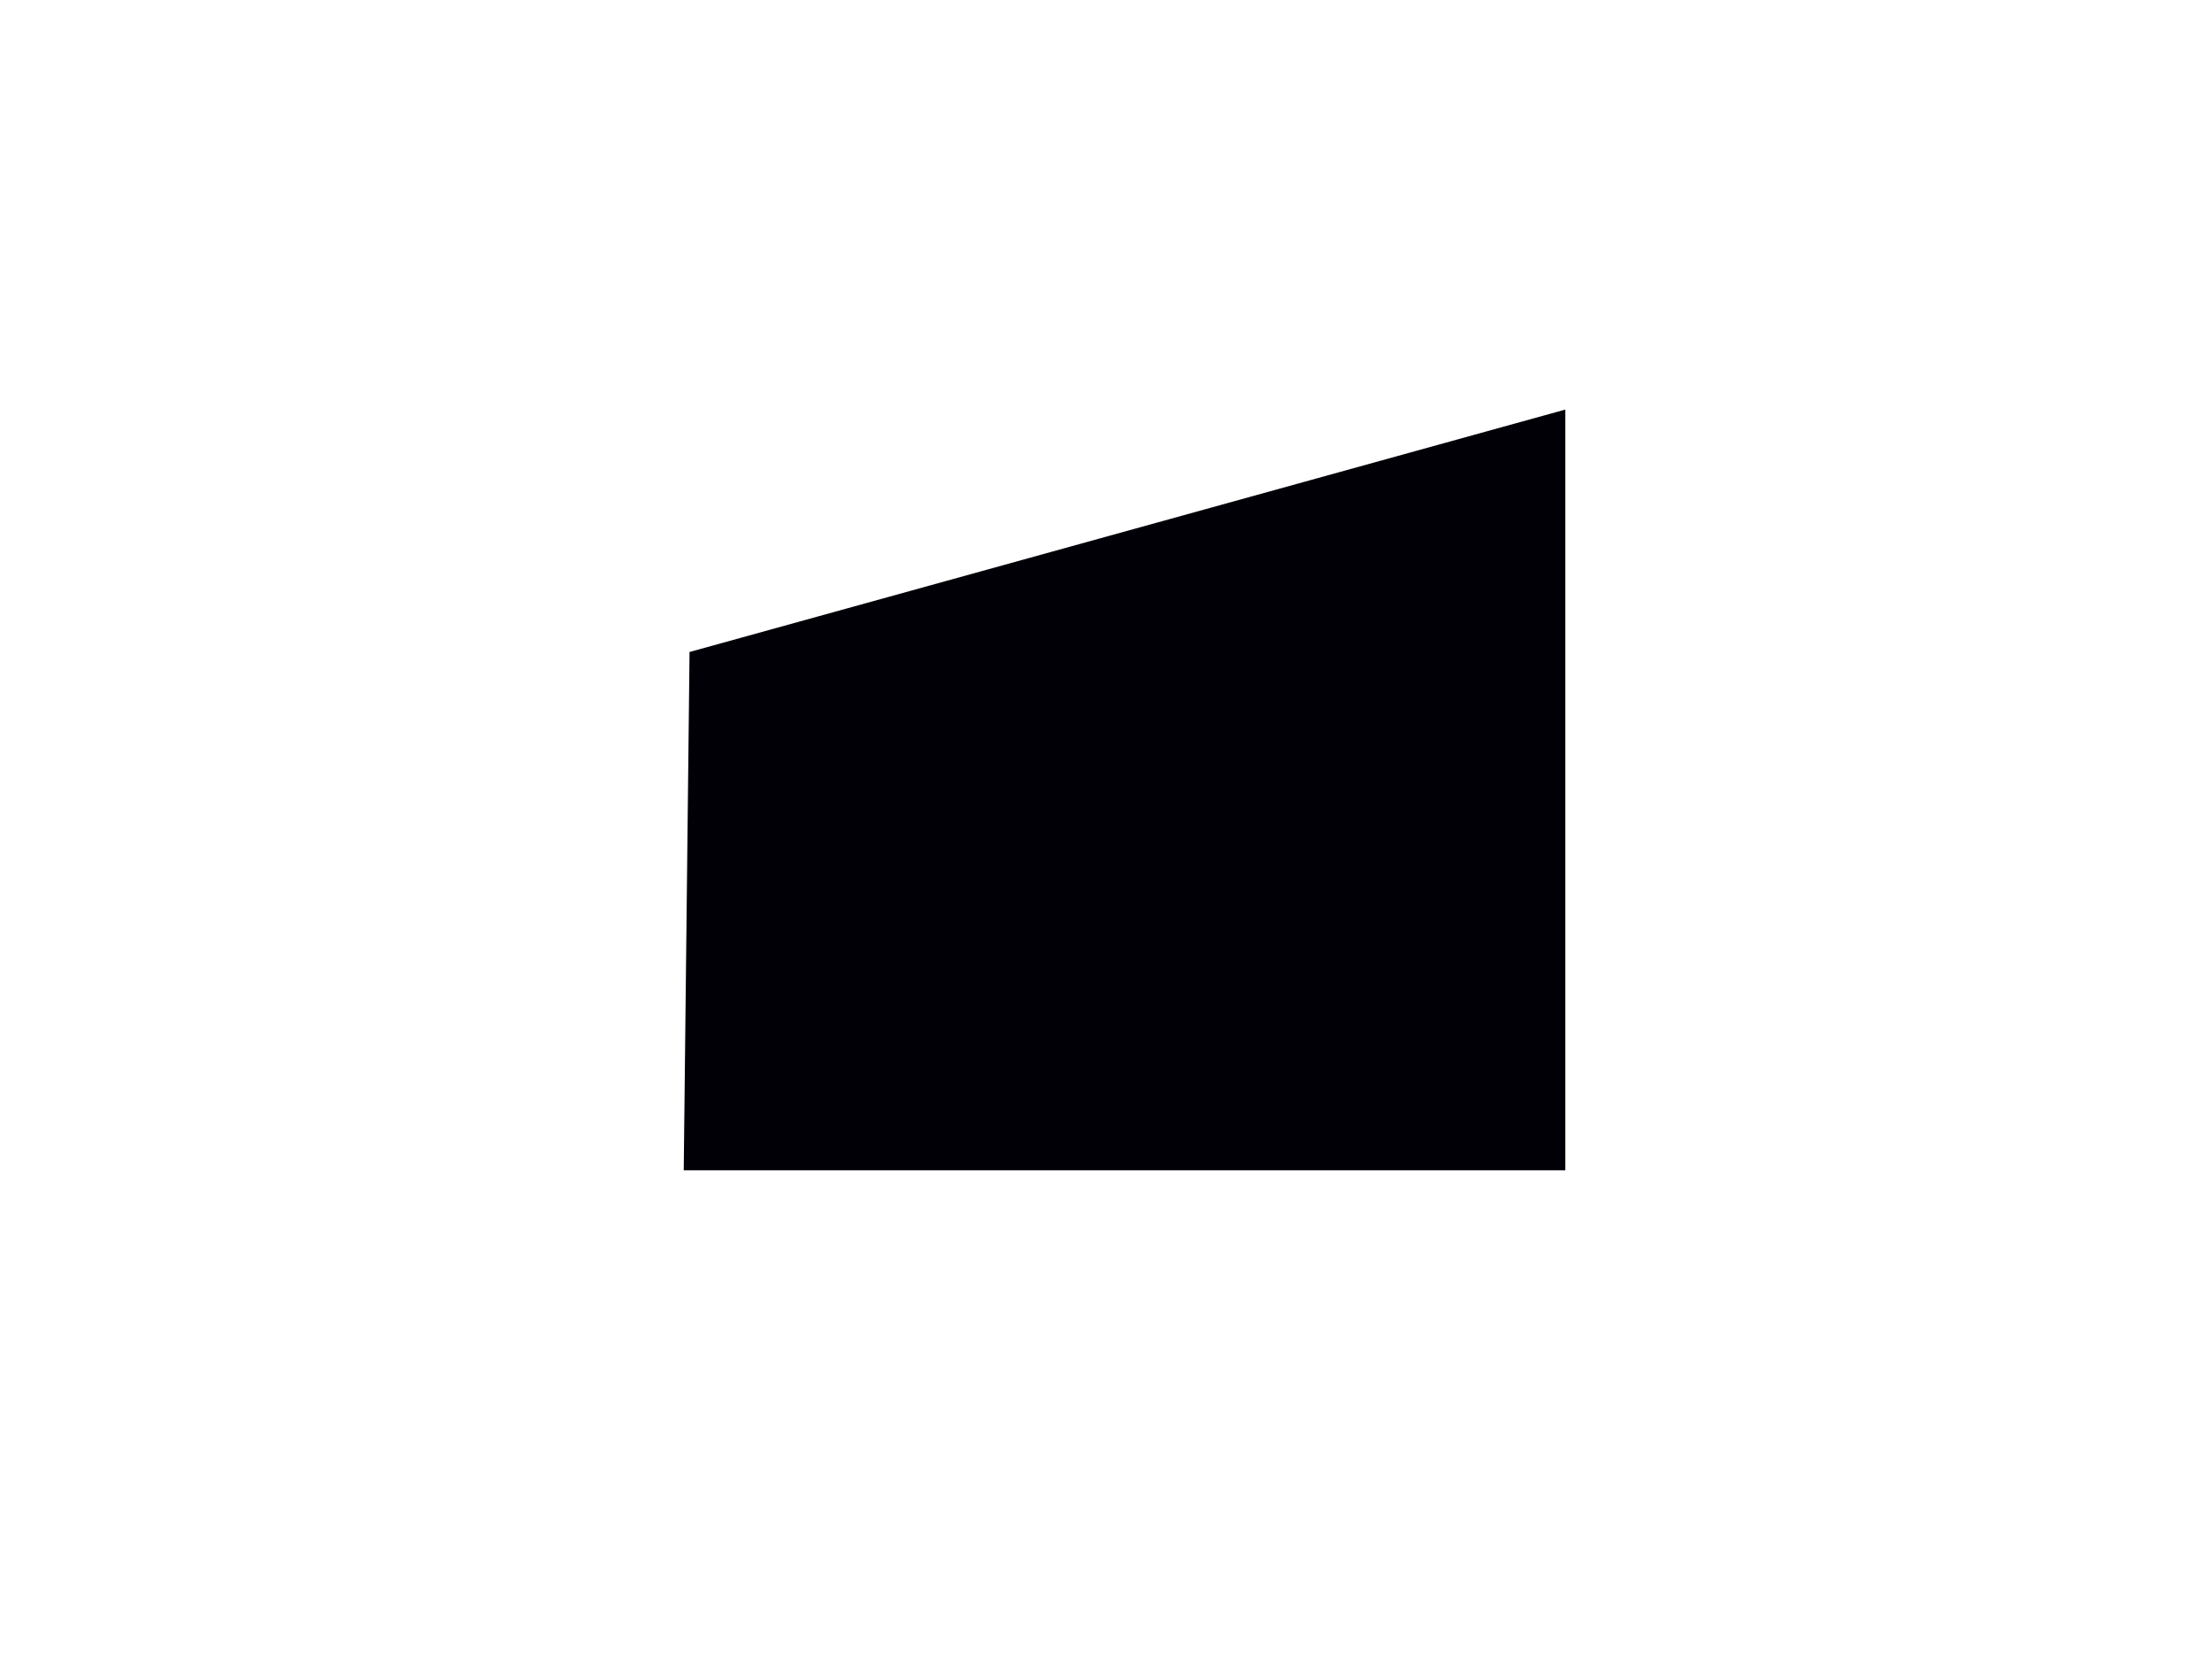
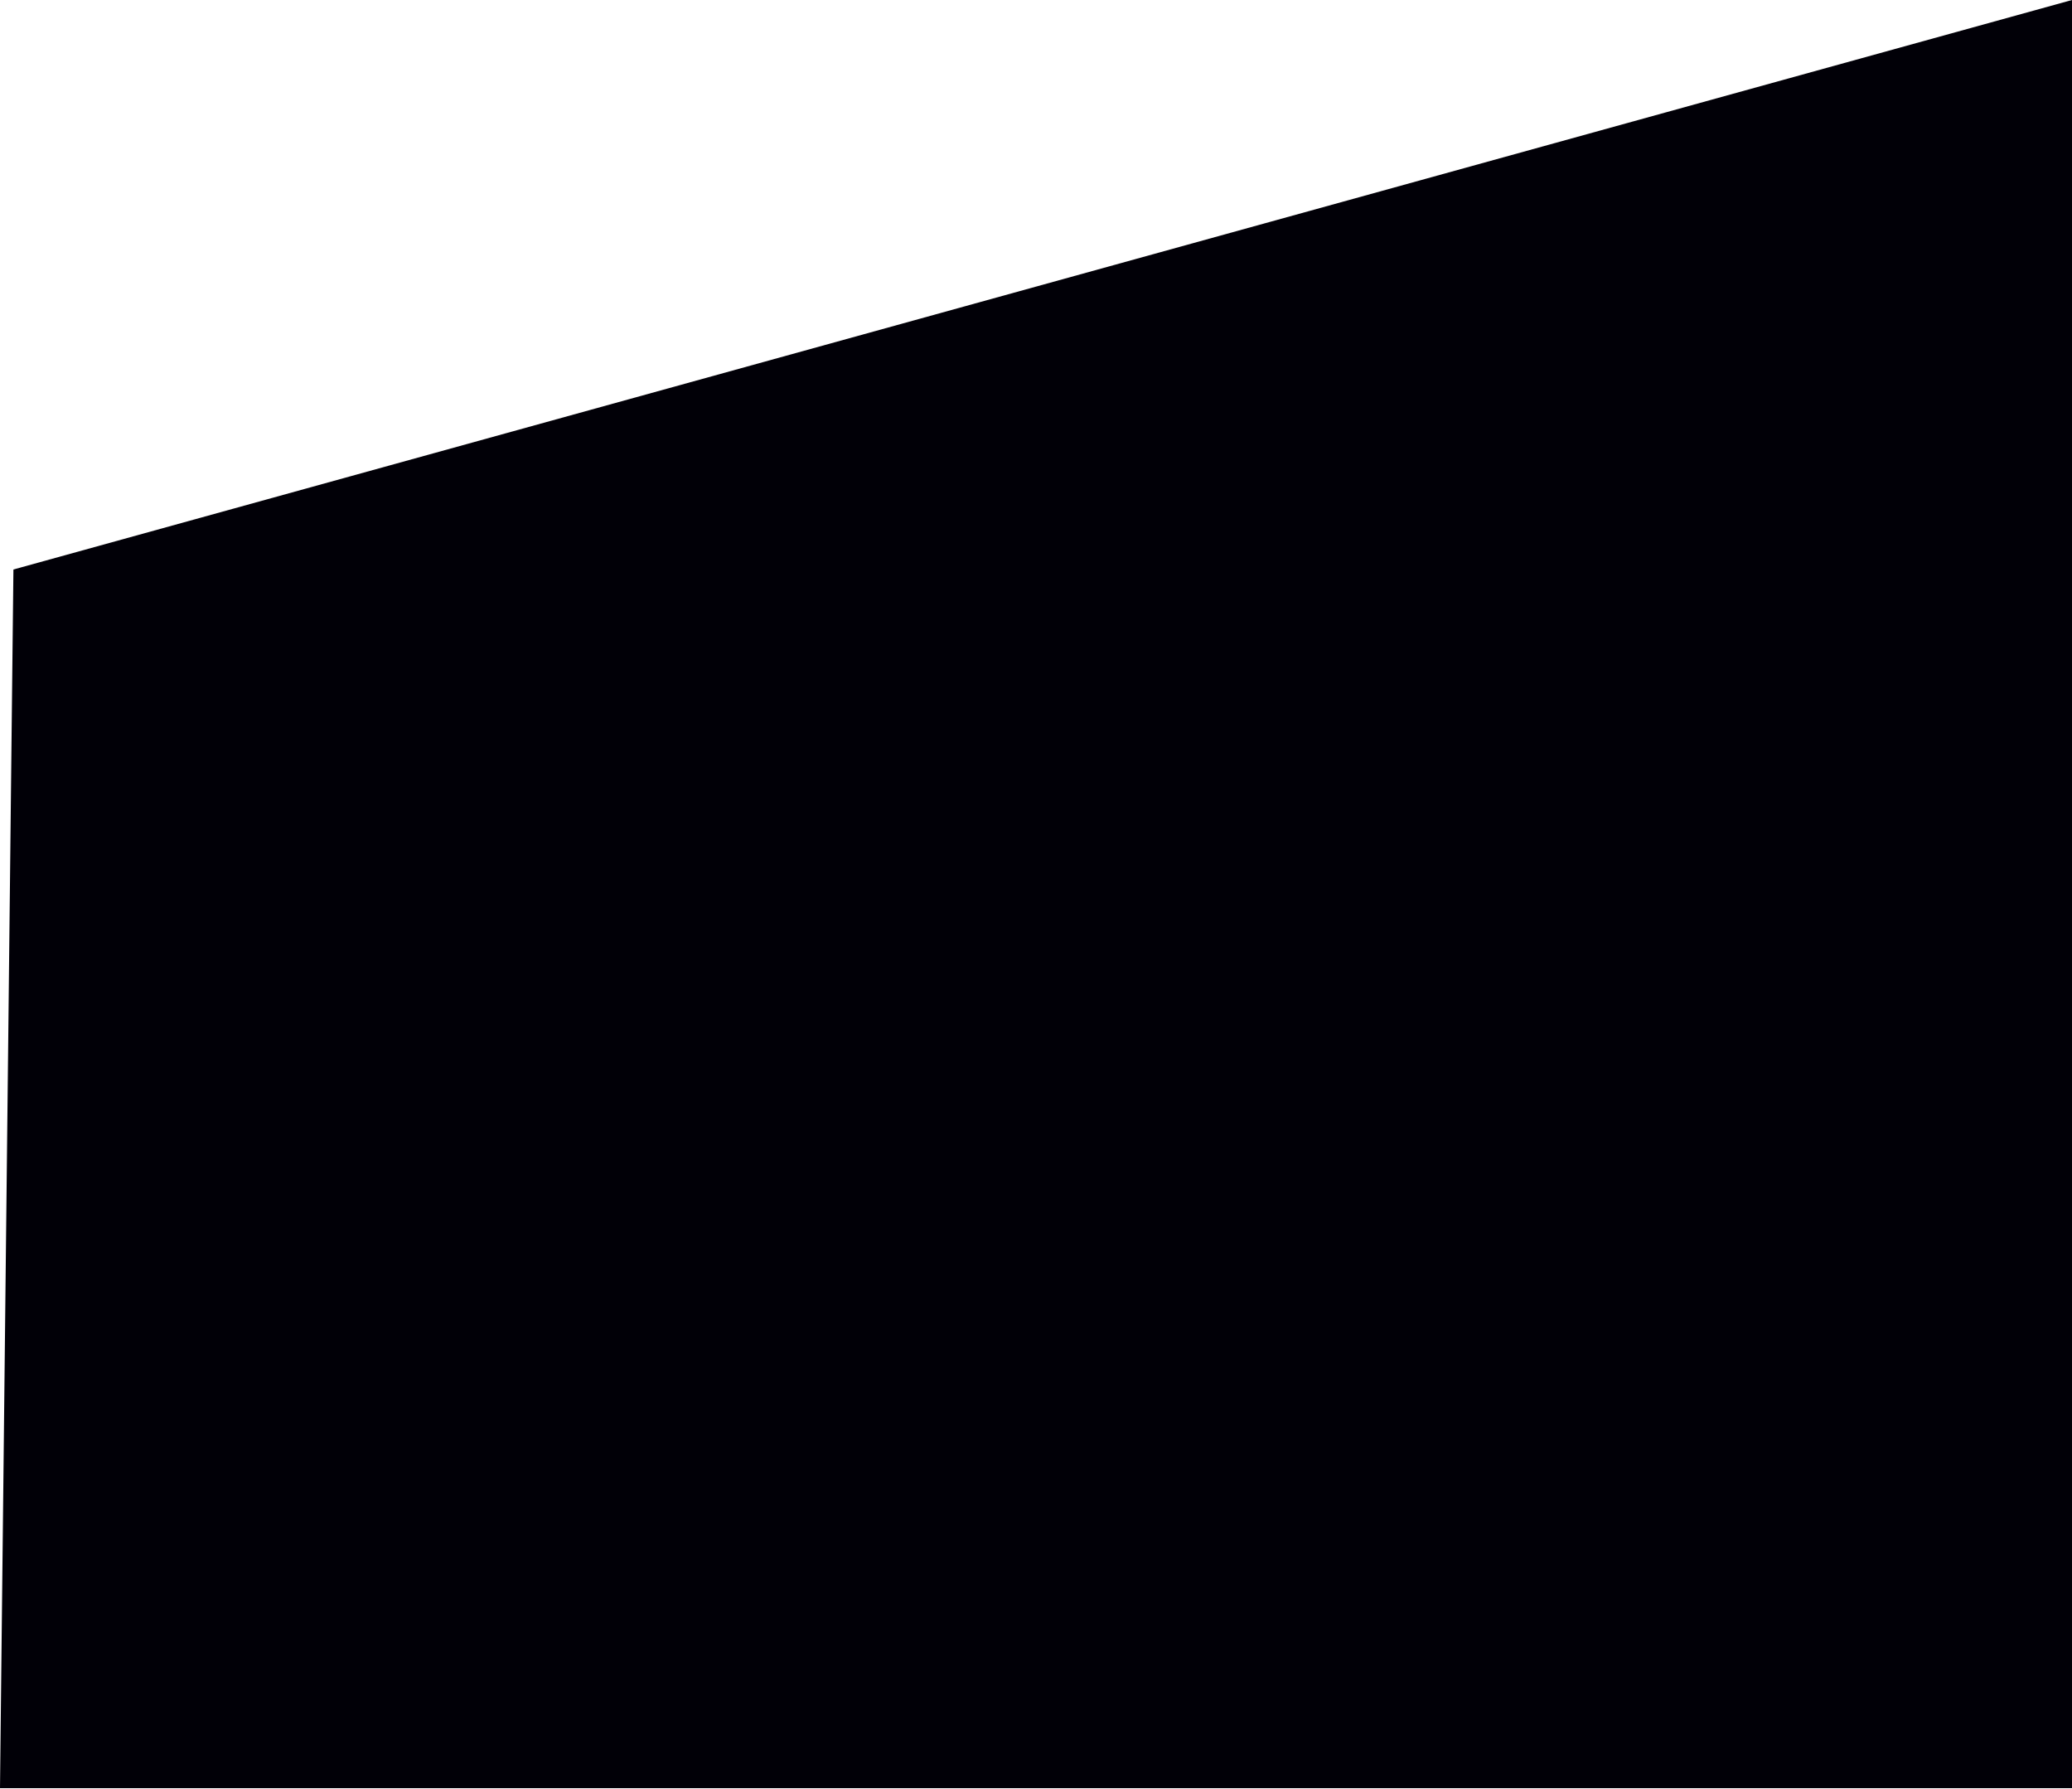
- <svg xmlns="http://www.w3.org/2000/svg" width="62" height="47" viewBox="0 0 16.404 12.435" version="1.1" id="svg4833">
-   <defs id="defs4827" />
-   <g id="layer1" transform="translate(0,-284.5646)">
-     <polygon transform="matrix(0.2645833,0,0,0.2645833,-12.3478,297.9375)" style="fill:#010007" points="65.833,-17.75 65.996,-32.274 90.543,-39.067 90.543,-17.75 " id="polygon117" />
+ <svg xmlns="http://www.w3.org/2000/svg" id="레이어_1" data-name="레이어 1" viewBox="0 0 24.71 21.32">
+   <defs>
+     <style>.cls-1{fill:#010007;}</style>
+   </defs>
+   <g id="layer1">
+     <polygon id="polygon117" class="cls-1" points="0 21.32 0.16 6.79 24.71 0 24.71 21.32 0 21.32" />
  </g>
</svg>
